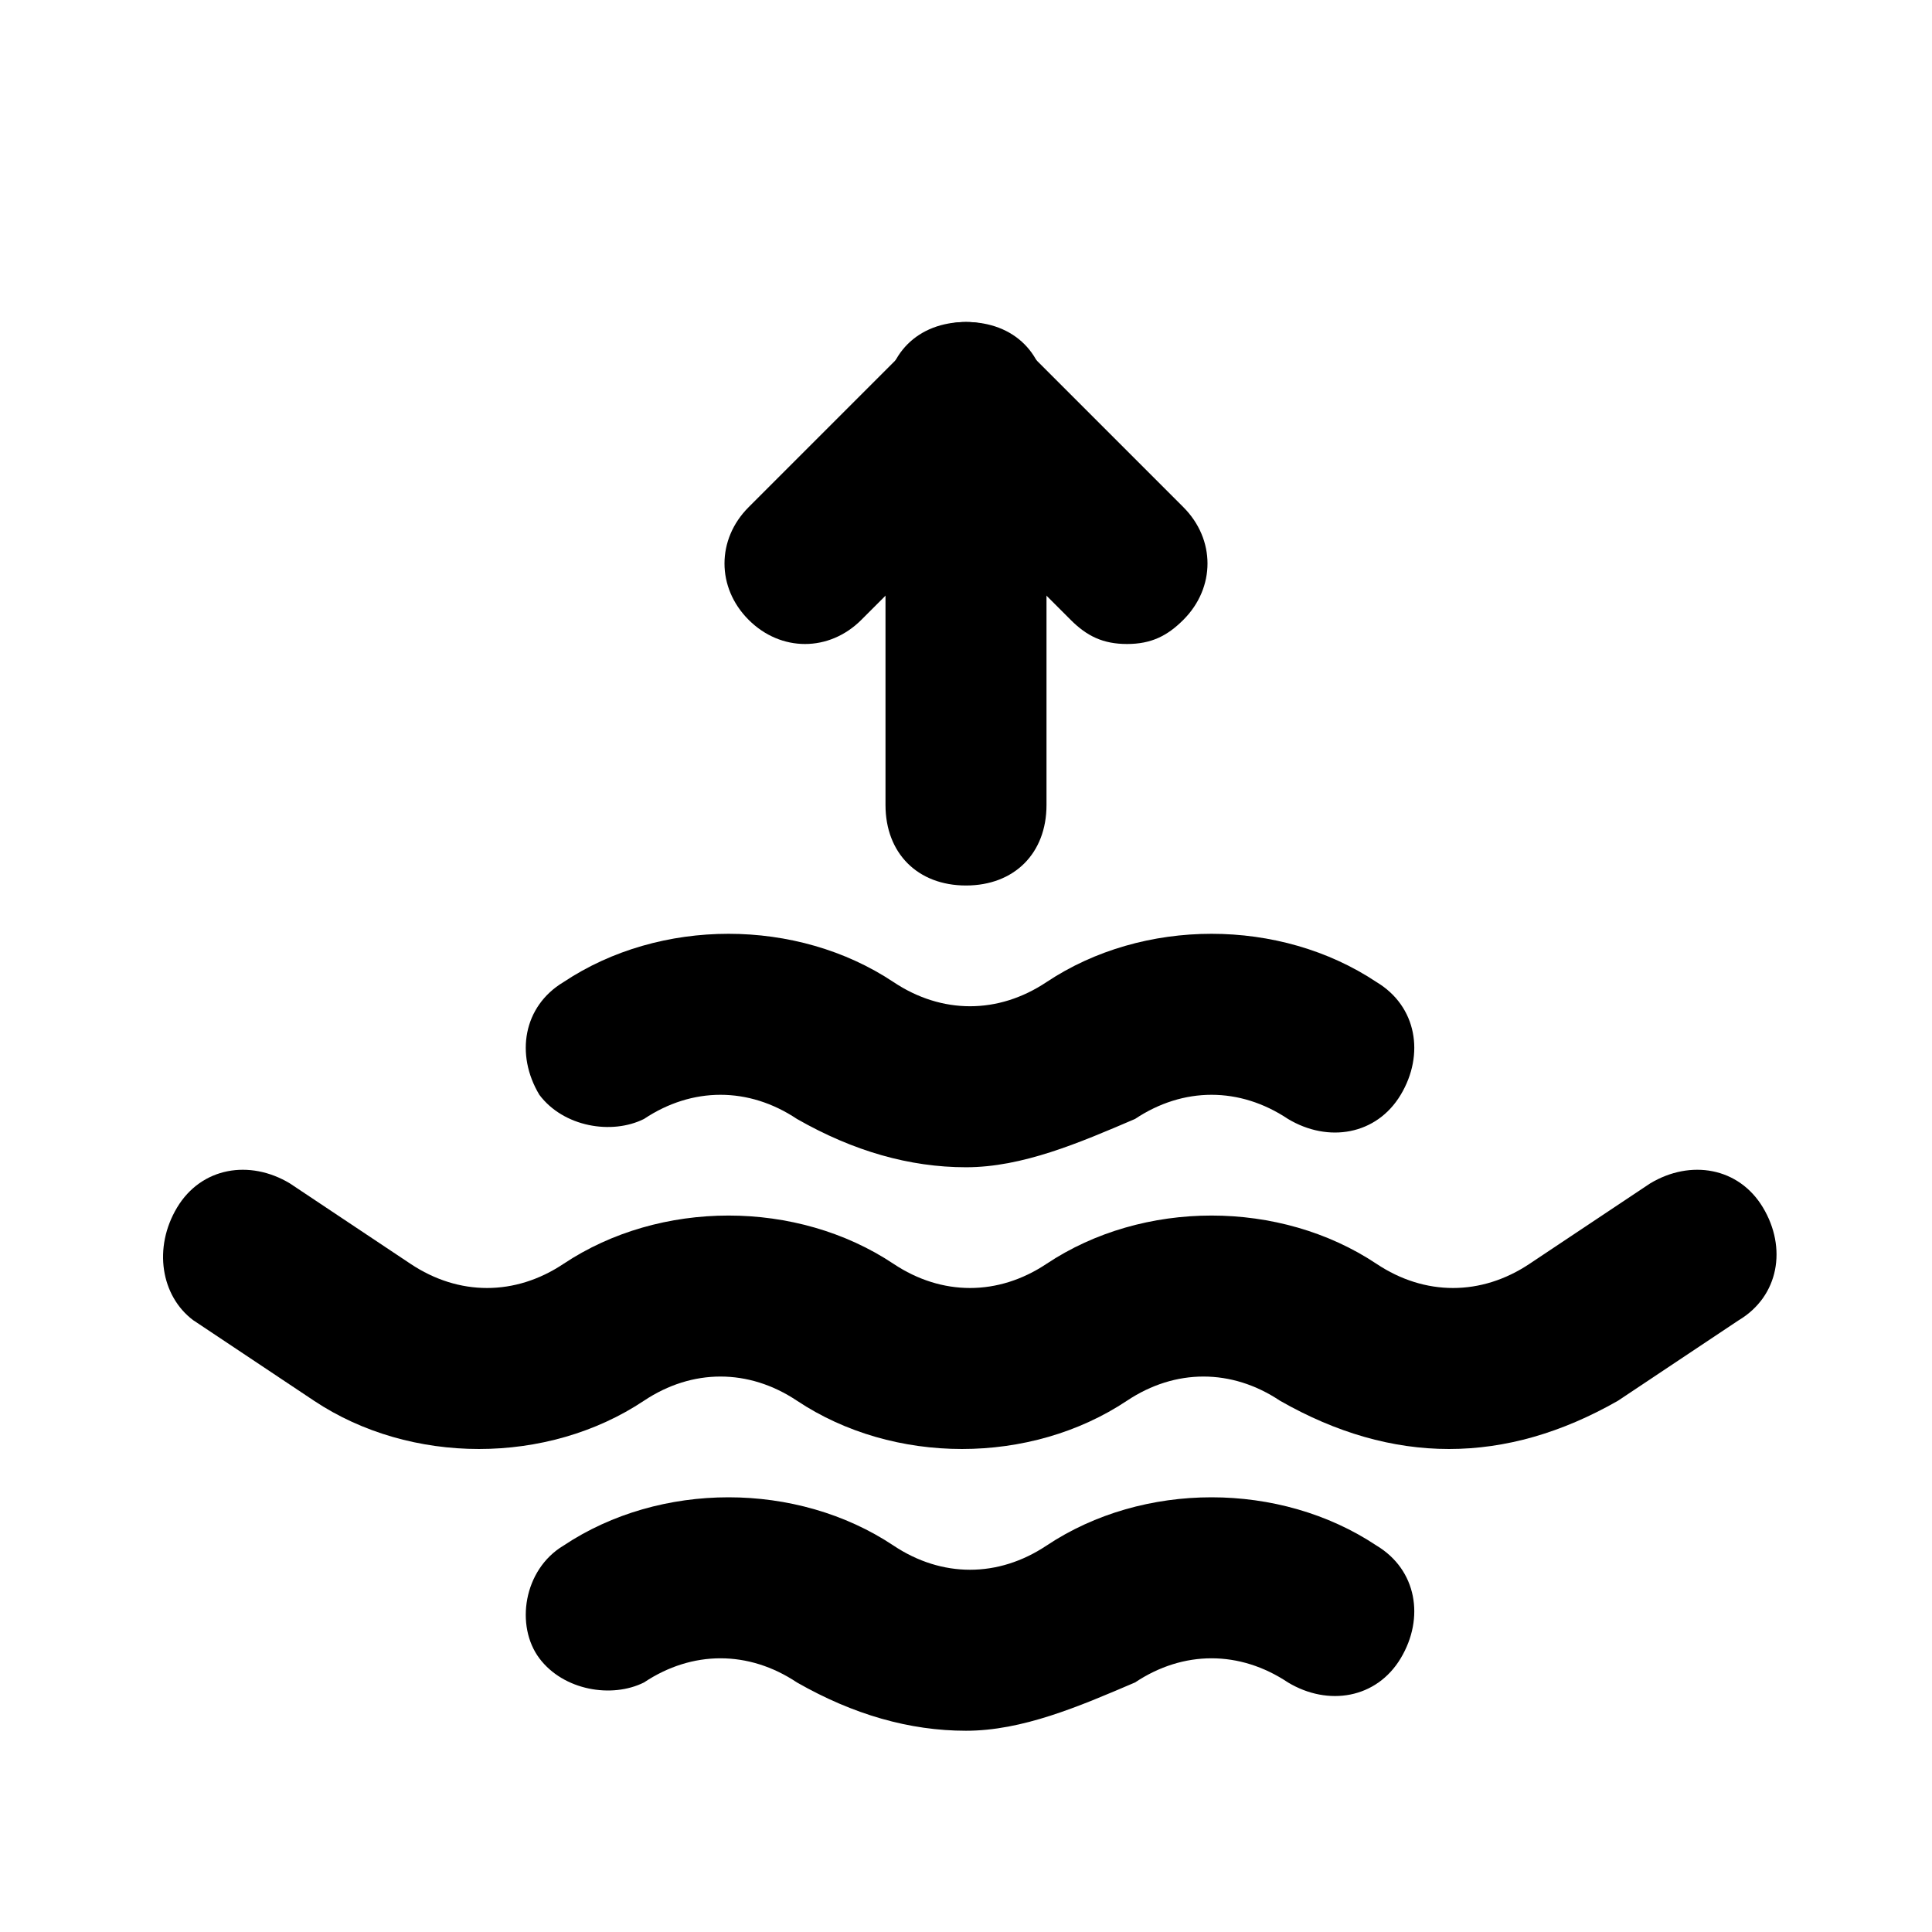
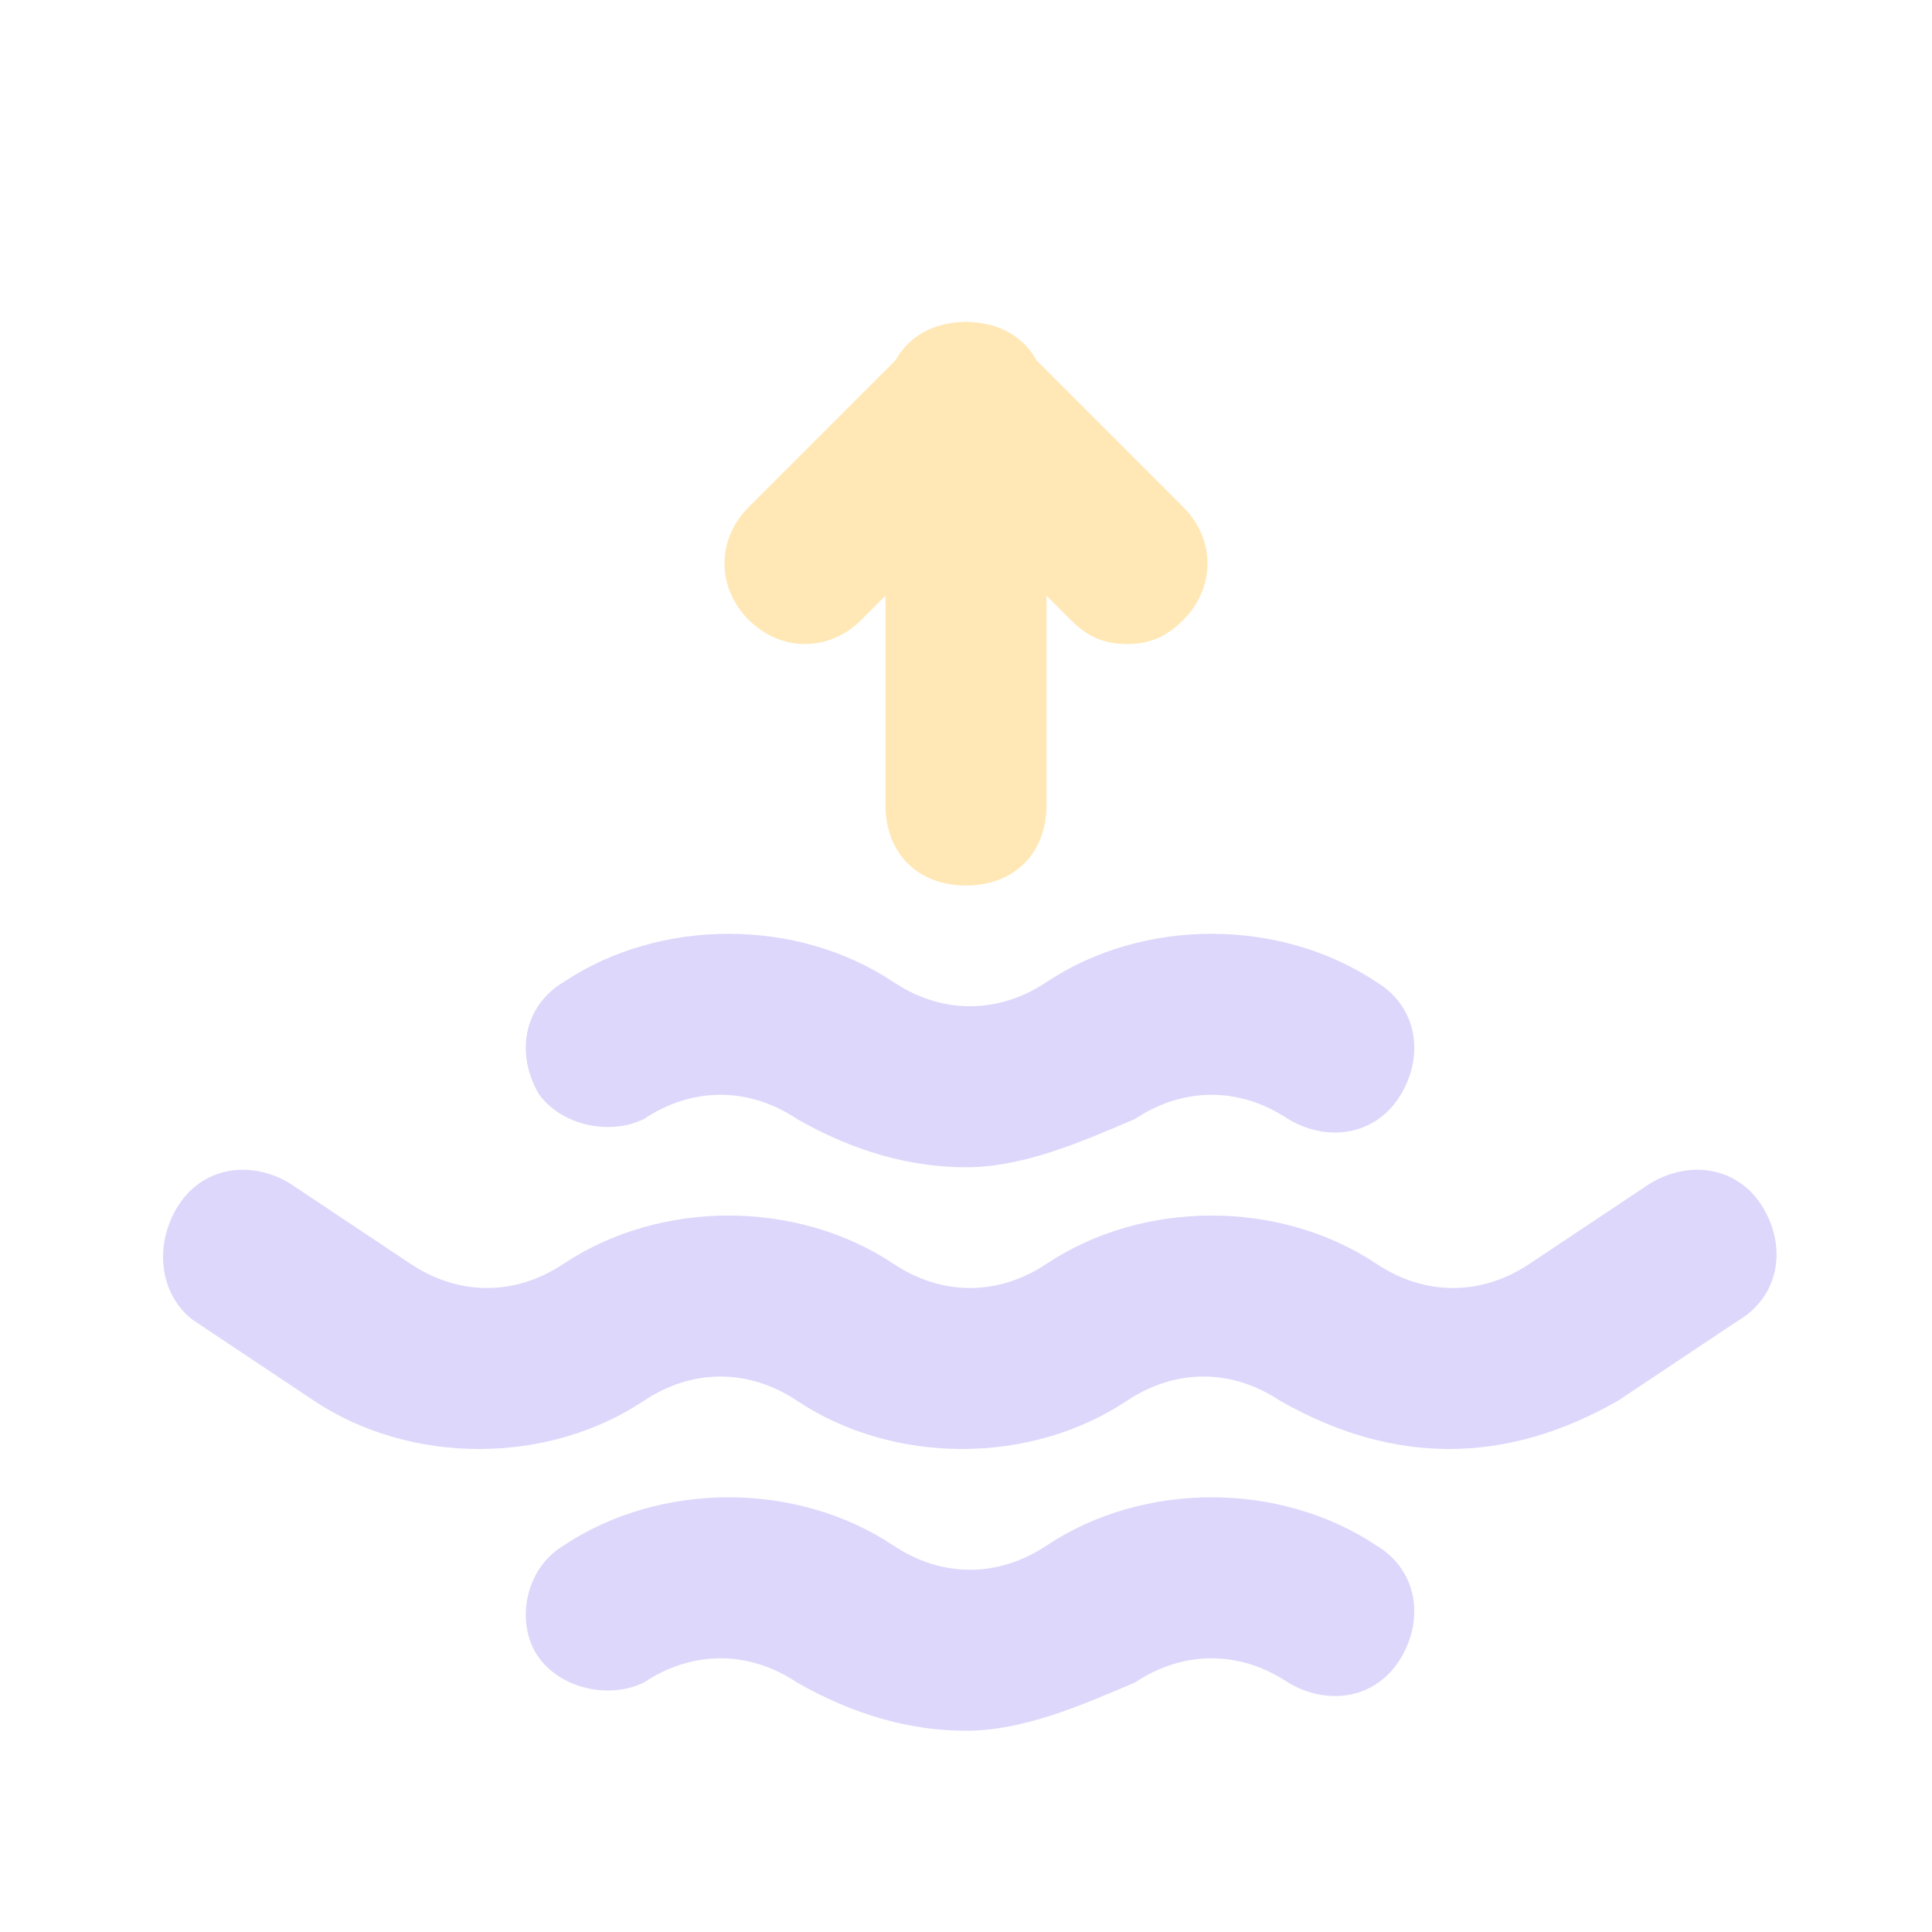
- <svg xmlns="http://www.w3.org/2000/svg" style="enable-background:new 0 0 24 24;" version="1.1" viewBox="0 0 24 24" xml:space="preserve">
-   <style type="text/css">
- 	.st0{opacity:0.2;fill:none;stroke:#000000;stroke-width:5.000000e-02;stroke-miterlimit:10;}
- 	.st1{fill:none;stroke:#000000;stroke-width:2;stroke-linecap:round;stroke-linejoin:round;stroke-miterlimit:10;}
- </style>
-   <g id="Layer_1" />
-   <g id="Layer_2">
-     <g>
-       <path d="M18,18c-0.7,0-1.4-0.2-2.1-0.6c-0.6-0.4-1.3-0.4-1.9,0c-1.2,0.8-2.9,0.8-4.1,0c-0.6-0.4-1.3-0.4-1.9,0    c-1.2,0.8-2.9,0.8-4.1,0l-1.5-1C2,16.1,1.9,15.5,2.2,15c0.3-0.5,0.9-0.6,1.4-0.3l1.5,1c0.6,0.4,1.3,0.4,1.9,0    c1.2-0.8,2.9-0.8,4.1,0c0.6,0.4,1.3,0.4,1.9,0c1.2-0.8,2.9-0.8,4.1,0c0.6,0.4,1.3,0.4,1.9,0l1.5-1c0.5-0.3,1.1-0.2,1.4,0.3    c0.3,0.5,0.2,1.1-0.3,1.4l-1.5,1C19.4,17.8,18.7,18,18,18z" />
-     </g>
-     <g>
-       <path d="M12,21.5c-0.7,0-1.4-0.2-2.1-0.6c-0.6-0.4-1.3-0.4-1.9,0C7.6,21.1,7,21,6.7,20.6s-0.2-1.1,0.3-1.4c1.2-0.8,2.9-0.8,4.1,0    c0.6,0.4,1.3,0.4,1.9,0c1.2-0.8,2.9-0.8,4.1,0c0.5,0.3,0.6,0.9,0.3,1.4c-0.3,0.5-0.9,0.6-1.4,0.3c-0.6-0.4-1.3-0.4-1.9,0    C13.4,21.2,12.7,21.5,12,21.5z" />
-     </g>
-     <g>
-       <path d="M12,14.5c-0.7,0-1.4-0.2-2.1-0.6c-0.6-0.4-1.3-0.4-1.9,0C7.6,14.1,7,14,6.7,13.6c-0.3-0.5-0.2-1.1,0.3-1.4    c1.2-0.8,2.9-0.8,4.1,0c0.6,0.4,1.3,0.4,1.9,0c1.2-0.8,2.9-0.8,4.1,0c0.5,0.3,0.6,0.9,0.3,1.4c-0.3,0.5-0.9,0.6-1.4,0.3    c-0.6-0.4-1.3-0.4-1.9,0C13.4,14.2,12.7,14.5,12,14.5z" />
-     </g>
-     <g>
-       <path d="M14,8c-0.3,0-0.5-0.1-0.7-0.3L12,6.4l-1.3,1.3c-0.4,0.4-1,0.4-1.4,0s-0.4-1,0-1.4l2-2c0.4-0.4,1-0.4,1.4,0l2,2    c0.4,0.4,0.4,1,0,1.4C14.5,7.9,14.3,8,14,8z" />
-     </g>
-     <g>
-       <path d="M12,11c-0.6,0-1-0.4-1-1V5c0-0.6,0.4-1,1-1s1,0.4,1,1v5C13,10.6,12.6,11,12,11z" />
-     </g>
-   </g>
+ <svg xmlns="http://www.w3.org/2000/svg" width="24" height="24" viewBox="0 0 24 24" fill="none">
+   <path d="M18 18C17.3 18 16.6 17.8 15.9 17.4C15.3 17 14.6 17 14 17.4C12.8 18.2 11.1 18.2 9.9 17.4C9.3 17 8.6 17 8 17.4C6.8 18.2 5.1 18.2 3.9 17.4L2.4 16.4C2 16.1 1.9 15.5 2.2 15C2.5 14.5 3.1 14.4 3.6 14.7L5.1 15.7C5.7 16.1 6.4 16.1 7 15.7C8.2 14.9 9.9 14.9 11.1 15.7C11.7 16.1 12.4 16.1 13 15.7C14.2 14.9 15.9 14.9 17.1 15.7C17.7 16.1 18.4 16.1 19 15.7L20.5 14.7C21 14.4 21.6 14.5 21.9 15C22.2 15.5 22.1 16.1 21.6 16.4L20.1 17.4C19.4 17.8 18.7 18 18 18Z" fill="#DDD7FB" />
+   <path d="M12 21.5C11.3 21.5 10.6 21.3 9.9 20.9C9.3 20.5 8.6 20.5 8 20.9C7.6 21.1 7 21 6.7 20.6C6.4 20.2 6.5 19.5 7 19.2C8.2 18.4 9.9 18.4 11.1 19.2C11.7 19.6 12.4 19.6 13 19.2C14.2 18.4 15.9 18.4 17.1 19.2C17.6 19.5 17.7 20.1 17.4 20.6C17.1 21.1 16.5 21.2 16 20.9C15.4 20.5 14.7 20.5 14.1 20.9C13.4 21.2 12.7 21.5 12 21.5Z" fill="#DDD7FB" />
+   <path d="M12 14.5C11.3 14.5 10.6 14.3 9.9 13.9C9.3 13.5 8.6 13.5 8 13.9C7.6 14.1 7 14 6.7 13.6C6.4 13.1 6.5 12.5 7 12.2C8.2 11.4 9.9 11.4 11.1 12.2C11.7 12.6 12.4 12.6 13 12.2C14.2 11.4 15.9 11.4 17.1 12.2C17.6 12.5 17.7 13.1 17.4 13.6C17.1 14.1 16.5 14.2 16 13.9C15.4 13.5 14.7 13.5 14.1 13.9C13.4 14.2 12.7 14.5 12 14.5Z" fill="#DDD7FB" />
+   <path d="M14 8C13.7 8 13.5 7.9 13.3 7.7L12 6.4L10.7 7.7C10.3 8.1 9.7 8.1 9.3 7.7C8.9 7.3 8.9 6.7 9.3 6.3L11.3 4.3C11.7 3.9 12.3 3.9 12.7 4.3L14.7 6.3C15.1 6.7 15.1 7.3 14.7 7.7C14.5 7.9 14.3 8 14 8Z" fill="#FFE8B5" />
+   <path d="M12 11C11.4 11 11 10.6 11 10V5C11 4.4 11.4 4 12 4C12.6 4 13 4.4 13 5V10C13 10.6 12.6 11 12 11Z" fill="#FFE8B5" />
</svg>
